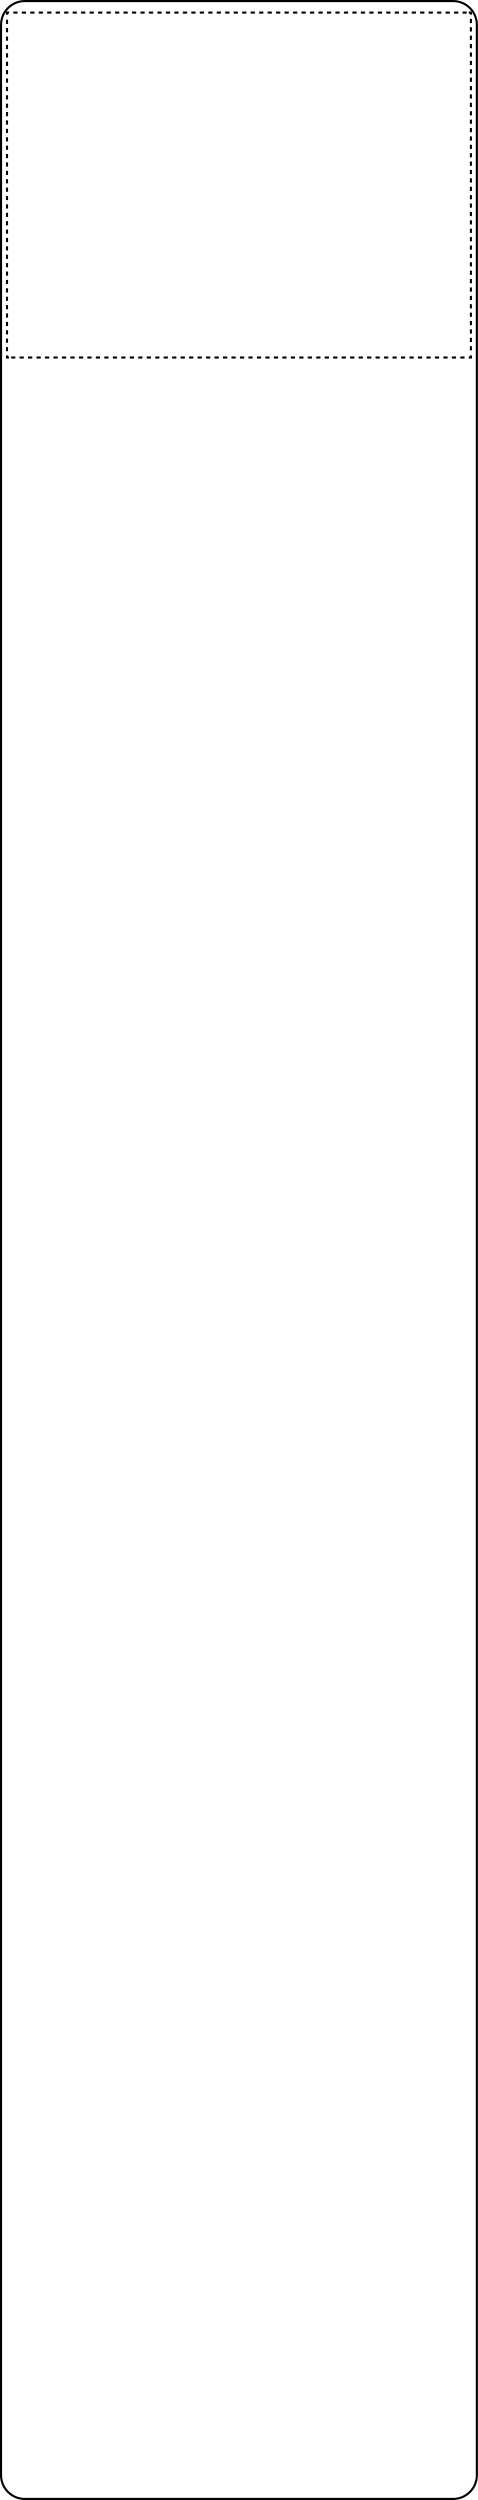
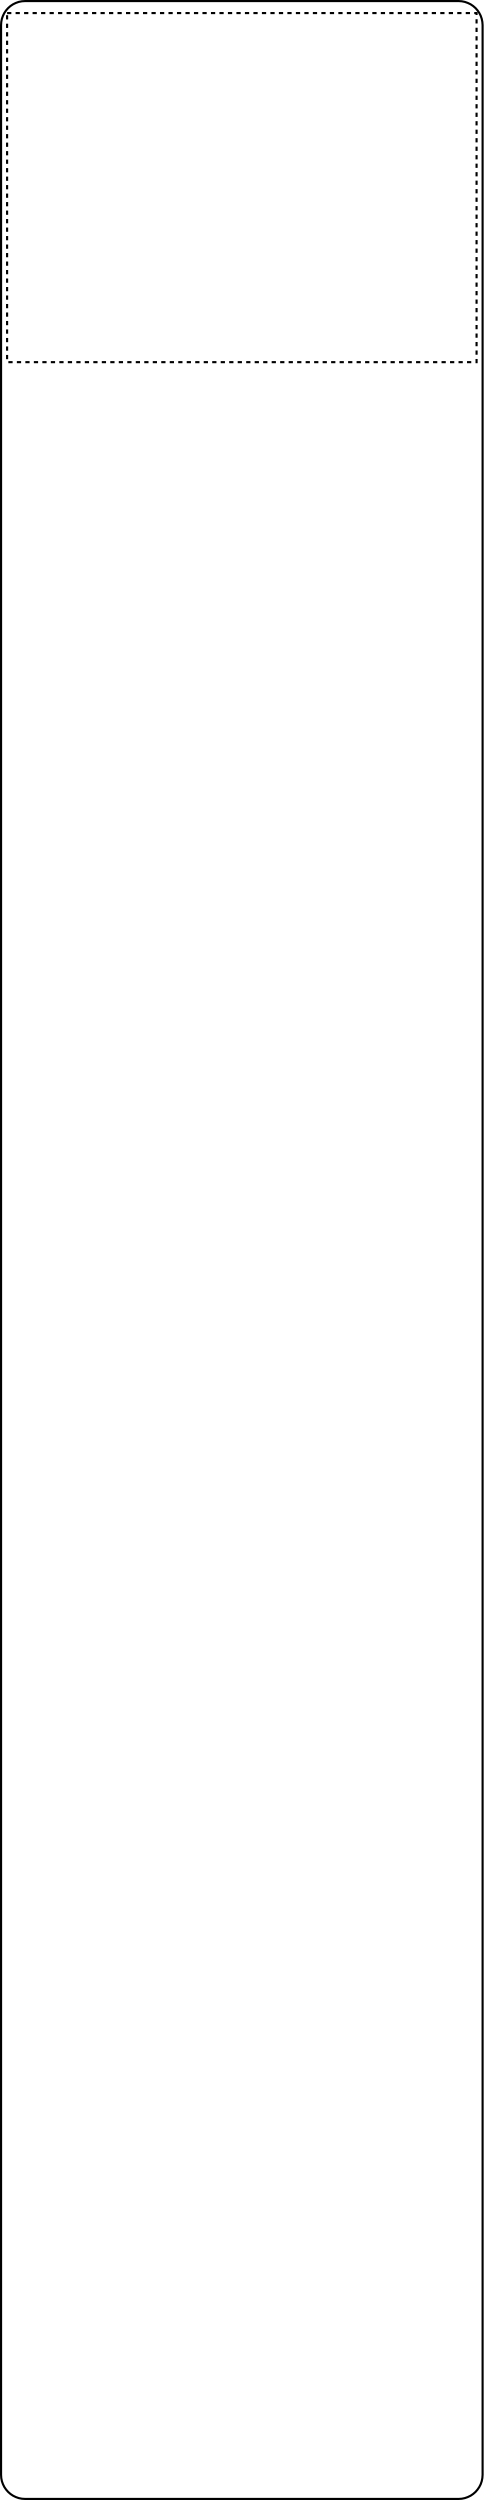
- <svg xmlns="http://www.w3.org/2000/svg" id="Layer_2" data-name="Layer 2" viewBox="0 0 113.89 595.78">
-   <defs>
-     <style>
-       .cls-1 {
-         stroke-dasharray: 0 0 1.01 1.01;
-       }
- 
-       .cls-1, .cls-2, .cls-3 {
-         fill: none;
-         stroke: #000;
-         stroke-miterlimit: 10;
-         stroke-width: .5px;
-       }
- 
-       .cls-3 {
-         stroke-dasharray: 0 0 1 1;
-       }
-     </style>
-   </defs>
-   <g id="Print_limination" data-name="Print limination">
-     <rect class="cls-2" x=".25" y=".25" width="113.39" height="595.28" rx="5.67" ry="5.67" />
-     <g>
-       <polyline class="cls-2" points="112.22 84.7 112.22 85.2 111.72 85.2" />
-       <line class="cls-1" x1="110.71" y1="85.2" x2="2.67" y2="85.2" />
-       <polyline class="cls-2" points="2.17 85.2 1.67 85.2 1.67 84.7" />
-       <line class="cls-3" x1="1.67" y1="83.7" x2="1.67" y2="4" />
-       <polyline class="cls-2" points="1.67 3.5 1.67 3 2.17 3" />
-       <line class="cls-1" x1="3.17" y1="3" x2="111.22" y2="3" />
-       <polyline class="cls-2" points="111.72 3 112.22 3 112.22 3.5" />
-       <line class="cls-3" x1="112.22" y1="4.5" x2="112.22" y2="84.2" />
-     </g>
-   </g>
+ <svg xmlns="http://www.w3.org/2000/svg" viewBox="0 0 113.89 588.69">
+   <path fill="none" stroke="#000" stroke-miterlimit="10" stroke-width="0.5" d="M0.25,5.92L0.3,5.15L0.45,4.41L0.7,3.71L1.02,3.06L1.43,2.45L1.91,1.91L2.45,1.43L3.06,1.02L3.71,0.7L4.41,0.45L5.15,0.3L5.92,0.25L107.97,0.25L108.74,0.3L109.47,0.45L110.17,0.7L110.83,1.02L111.43,1.43L111.98,1.91L112.45,2.45L112.86,3.06L113.19,3.71L113.43,4.41L113.58,5.15L113.64,5.92L113.64,582.77L113.58,583.54L113.43,584.28L113.19,584.98L112.86,585.63L112.45,586.23L111.98,586.78L111.43,587.26L110.83,587.67L110.17,587.99L109.47,588.24L108.74,588.39L107.97,588.44L5.92,588.44L5.15,588.39L4.41,588.24L3.71,587.99L3.06,587.67L2.45,587.26L1.91,586.78L1.43,586.23L1.02,585.63L0.7,584.98L0.45,584.28L0.3,583.54L0.25,582.77Z" />
+   <rect fill="none" stroke="#000" stroke-miterlimit="10" stroke-width="0.5" stroke-dasharray="1 1" x="1.67" y="3.08" width="110.55" height="82.2" />
</svg>
